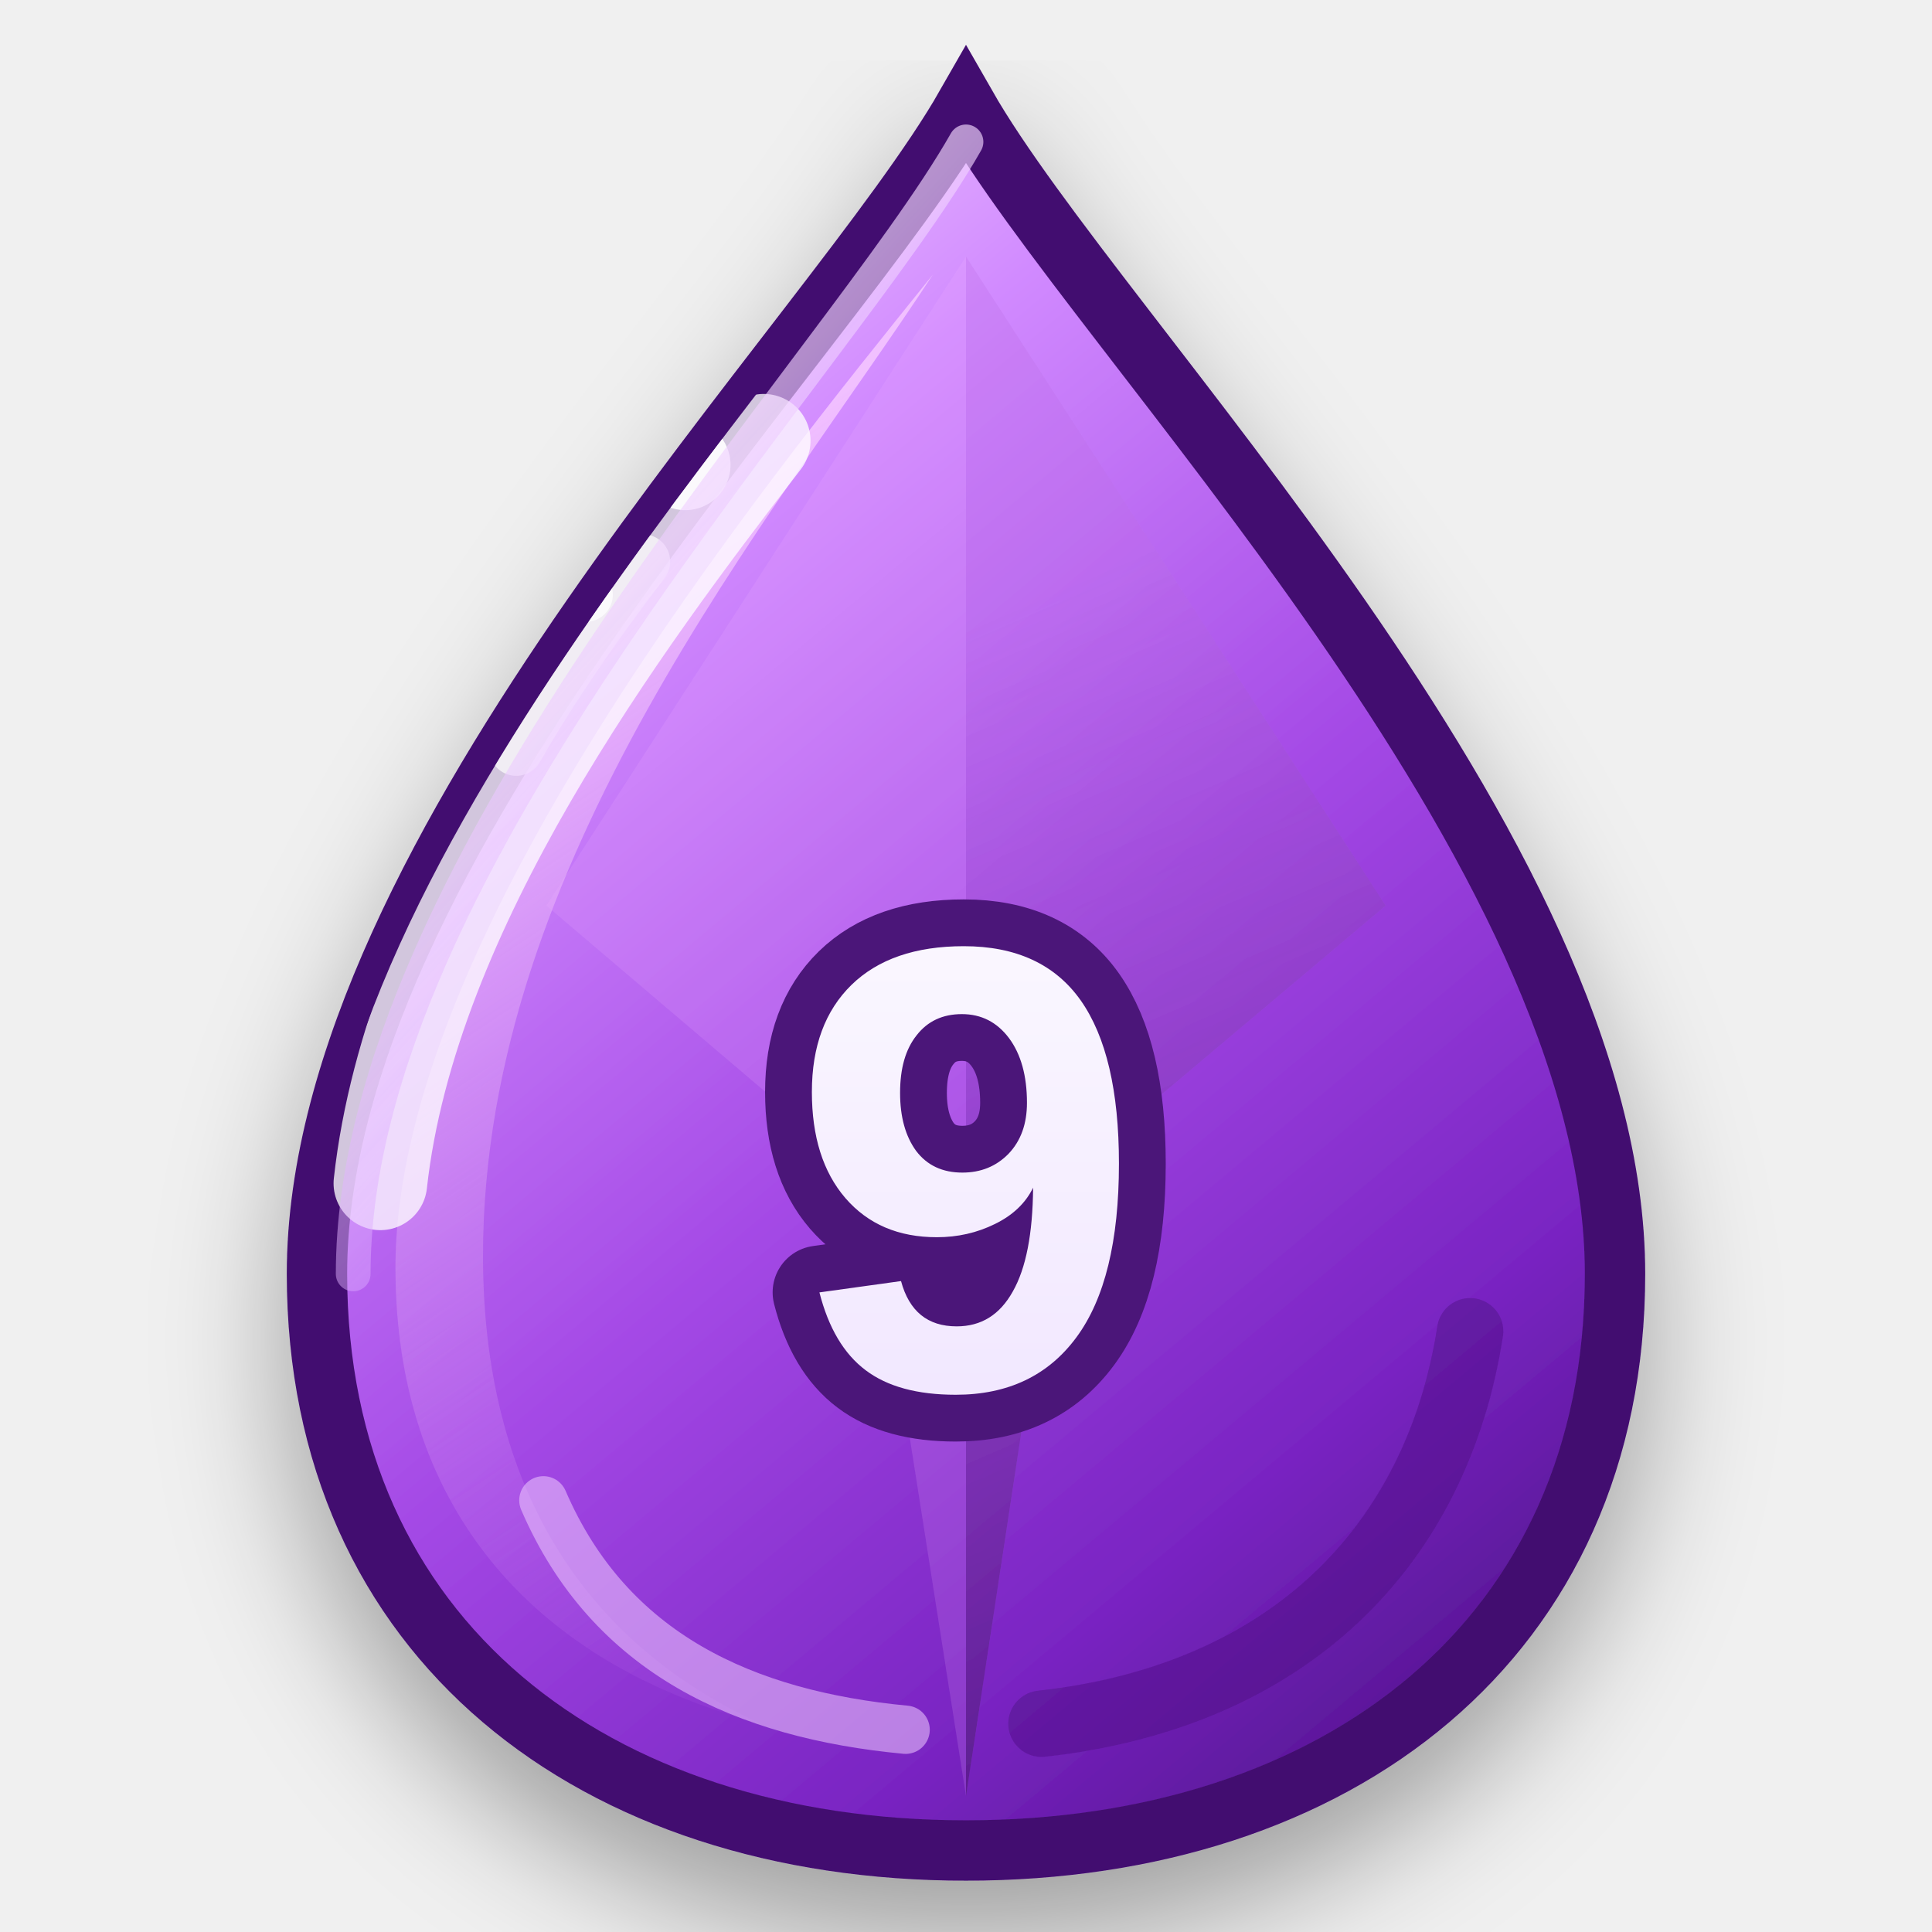
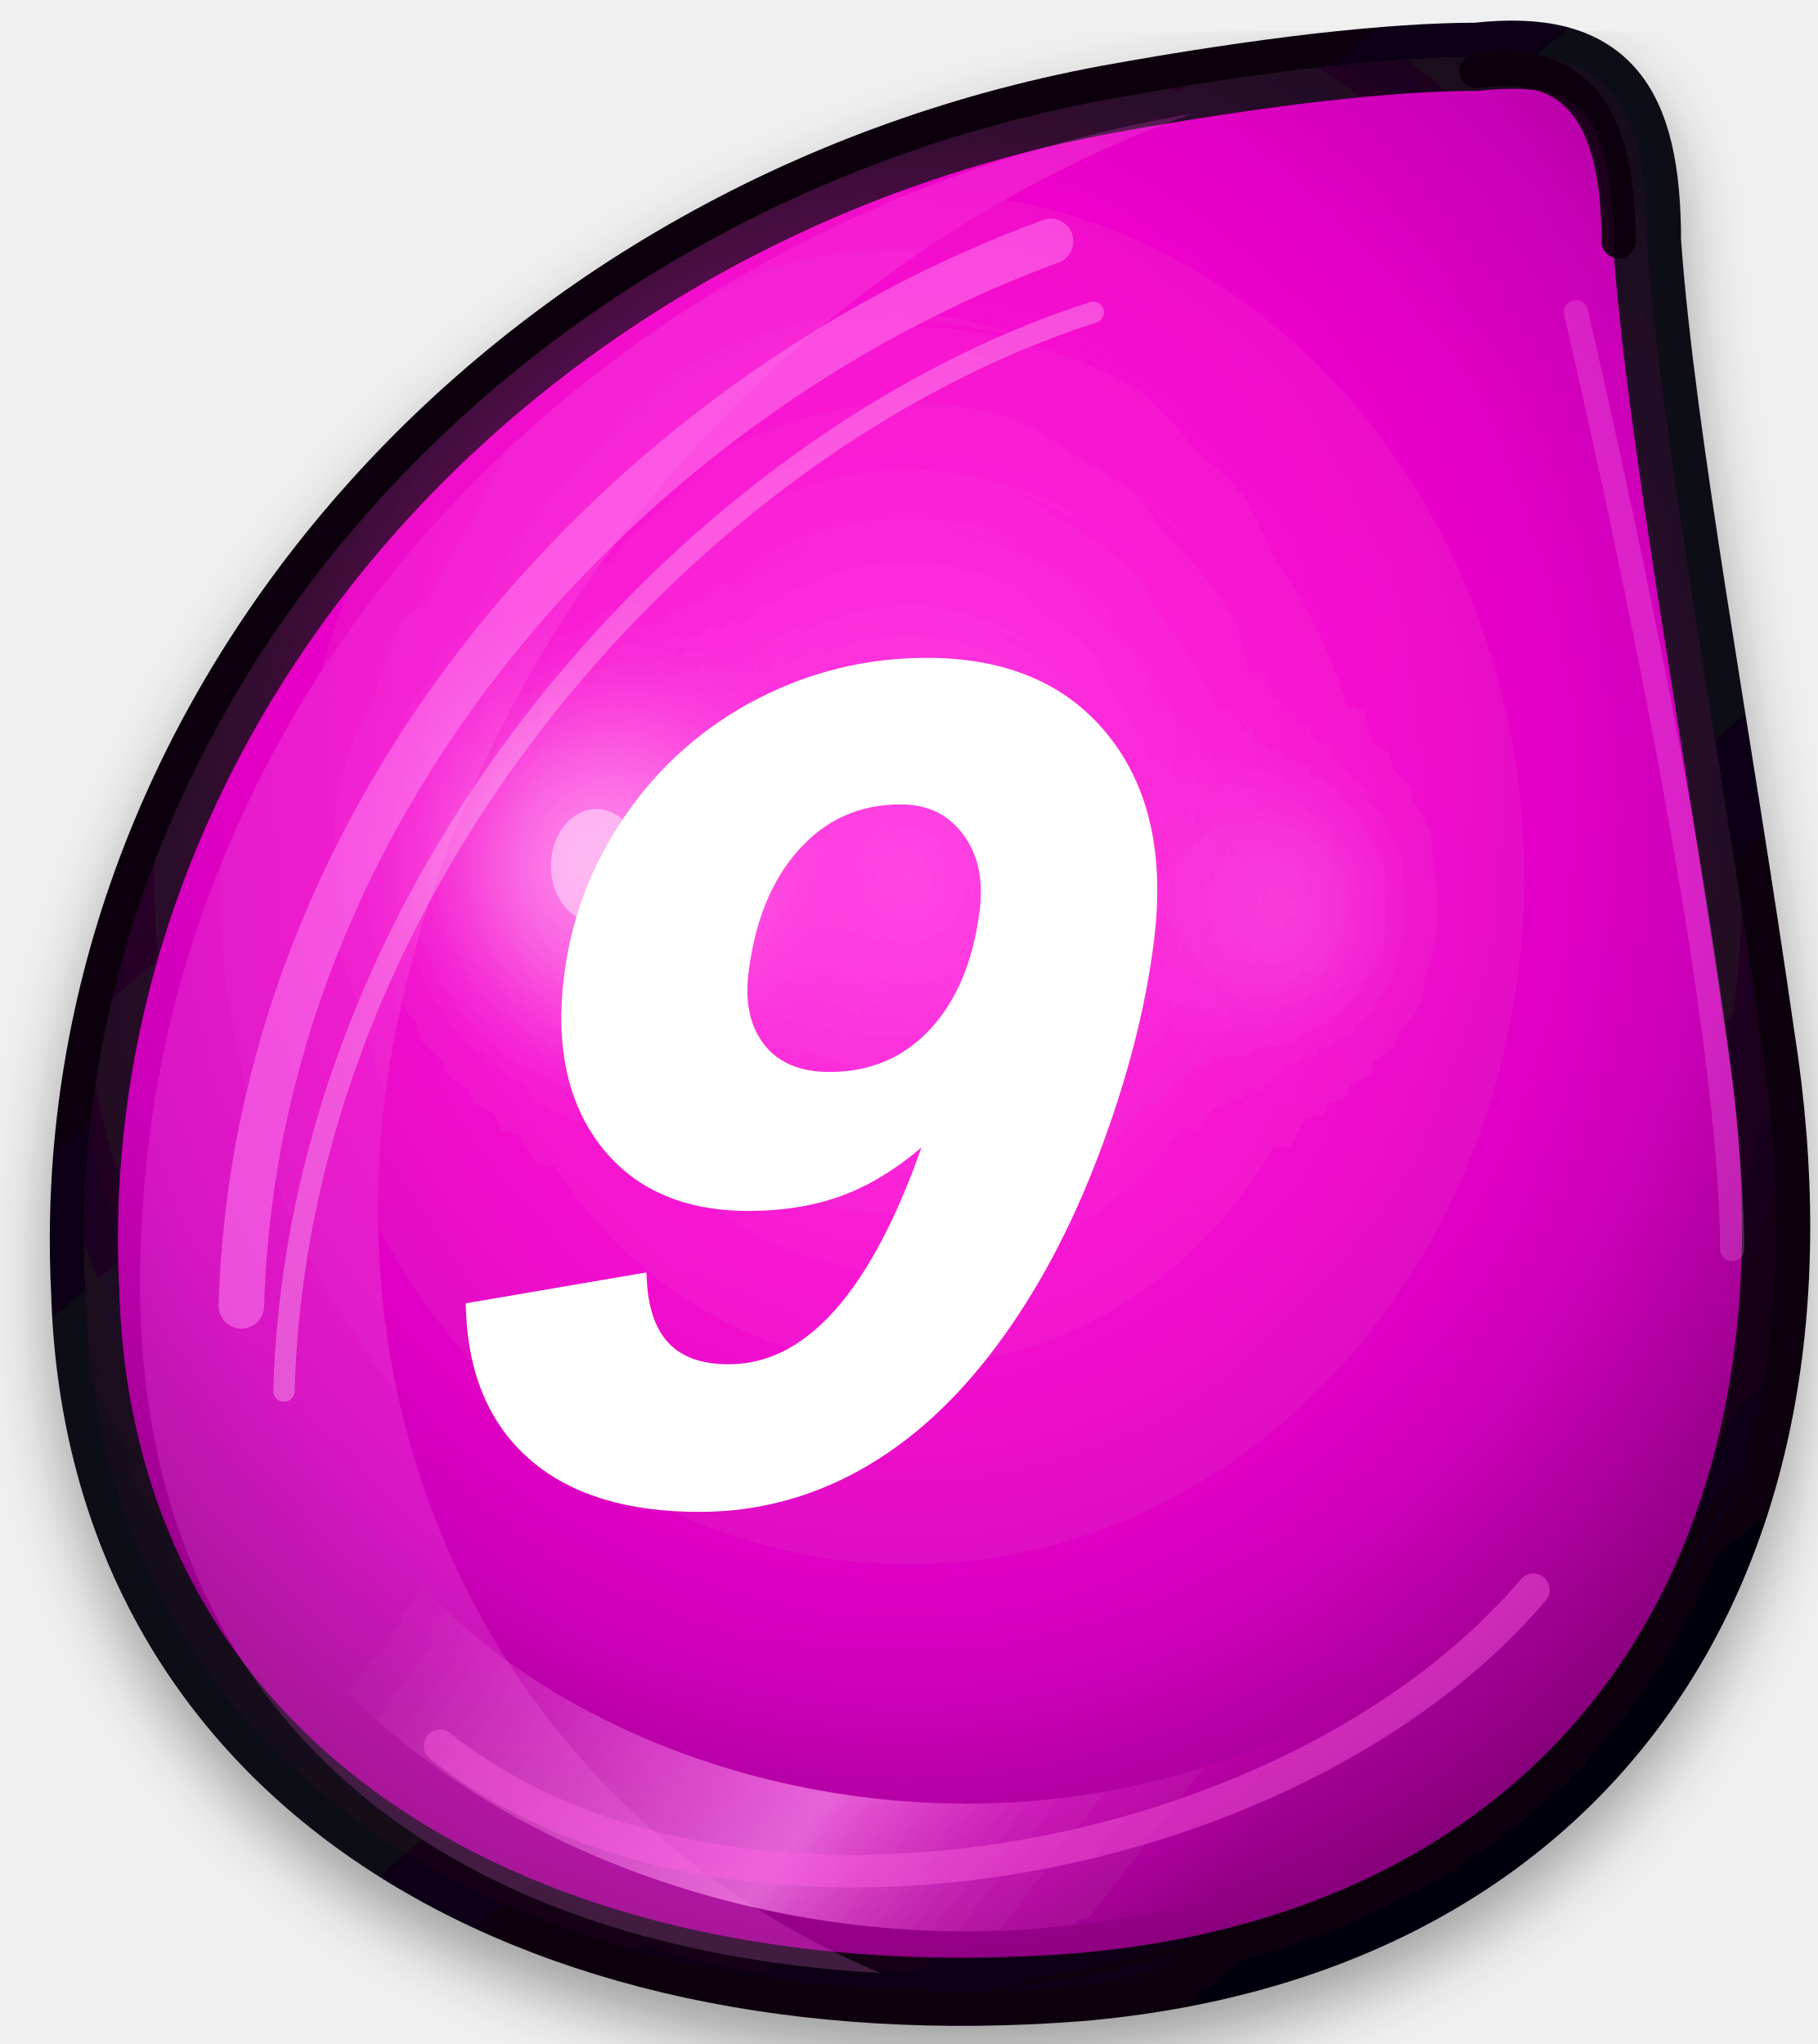
- <svg xmlns="http://www.w3.org/2000/svg" width="64" height="64" viewBox="0 0 64 64">
+ <svg xmlns="http://www.w3.org/2000/svg" width="64" height="72" viewBox="0 0 128 144">
  <defs>
-     <linearGradient id="drop" x1="12" y1="9" x2="53" y2="58" gradientUnits="userSpaceOnUse">
-       <stop stop-color="#f4d5ff" />
-       <stop offset=".22" stop-color="#d18aff" />
-       <stop offset=".52" stop-color="#a348e5" />
-       <stop offset=".78" stop-color="#7924c2" />
-       <stop offset="1" stop-color="#481080" />
+     <radialGradient id="magenta" cx="48%" cy="36%" r="68%">
+       <stop offset="0" stop-color="#ff22da" />
+       <stop offset=".42" stop-color="#ed00c8" />
+       <stop offset=".72" stop-color="#c900b8" />
+       <stop offset="1" stop-color="#79006f" />
+     </radialGradient>
+     <linearGradient id="edge" x1="14" y1="18" x2="111" y2="132" gradientUnits="userSpaceOnUse">
+       <stop stop-color="#05030a" />
+       <stop offset=".48" stop-color="#100817" />
+       <stop offset="1" stop-color="#050309" />
    </linearGradient>
-     <linearGradient id="edge" x1="12" y1="17" x2="53" y2="54" gradientUnits="userSpaceOnUse">
-       <stop stop-color="#fff0ff" stop-opacity=".95" />
-       <stop offset=".35" stop-color="#d8a0ff" stop-opacity=".55" />
-       <stop offset="1" stop-color="#3b086c" stop-opacity=".9" />
+     <radialGradient id="innerGlow" cx="50%" cy="43%" r="60%">
+       <stop stop-color="#ff4ce4" stop-opacity=".88" />
+       <stop offset=".62" stop-color="#ff16d4" stop-opacity=".16" />
+       <stop offset="1" stop-color="#8b007e" stop-opacity="0" />
+     </radialGradient>
+     <radialGradient id="shine" cx="50%" cy="50%" r="50%">
+       <stop stop-color="#fff" stop-opacity=".9" />
+       <stop offset=".24" stop-color="#fff" stop-opacity=".42" />
+       <stop offset="1" stop-color="#fff" stop-opacity="0" />
+     </radialGradient>
+     <linearGradient id="bottomGloss" x1="37" y1="102" x2="83" y2="137" gradientUnits="userSpaceOnUse">
+       <stop stop-color="#ff8aed" stop-opacity="0" />
+       <stop offset=".55" stop-color="#ff91f0" stop-opacity=".68" />
+       <stop offset="1" stop-color="#f000c7" stop-opacity="0" />
    </linearGradient>
-     <linearGradient id="facetLeft" x1="13" y1="23" x2="33" y2="53" gradientUnits="userSpaceOnUse">
-       <stop stop-color="#f7caff" stop-opacity=".82" />
-       <stop offset="1" stop-color="#a74ce5" stop-opacity=".12" />
-     </linearGradient>
-     <linearGradient id="facetRight" x1="34" y1="20" x2="50" y2="57" gradientUnits="userSpaceOnUse">
-       <stop stop-color="#8b31cf" stop-opacity=".15" />
-       <stop offset="1" stop-color="#36065f" stop-opacity=".65" />
-     </linearGradient>
-     <linearGradient id="number" x1="0" y1="23" x2="0" y2="49" gradientUnits="userSpaceOnUse">
-       <stop stop-color="#fff" />
-       <stop offset="1" stop-color="#f0e5ff" />
-     </linearGradient>
-     <filter id="shadow" x="-25%" y="-20%" width="150%" height="155%">
-       <feGaussianBlur in="SourceAlpha" stdDeviation="2.1" />
-       <feOffset dy="2" />
+     <filter id="outerShadow" x="-30%" y="-20%" width="160%" height="165%">
+       <feGaussianBlur in="SourceAlpha" stdDeviation="2.3" />
+       <feOffset dy="2.2" />
      <feComponentTransfer>
-         <feFuncA type="linear" slope=".34" />
+         <feFuncA type="linear" slope=".35" />
      </feComponentTransfer>
      <feMerge>
        <feMergeNode />
        <feMergeNode in="SourceGraphic" />
      </feMerge>
    </filter>
+     <filter id="softGlow" x="-200%" y="-200%" width="500%" height="500%">
+       <feGaussianBlur stdDeviation="5" />
+     </filter>
    <clipPath id="dropClip">
-       <path d="M32 3.5C27.6 11.2 10.5 28.1 10.5 42.2c0 12.1 9.2 19.1 21.5 19.1s21.5-7 21.5-19.1C53.5 28.1 36.4 11.2 32 3.5Z" />
+       <path d="M104 4       C113 3 116 7 116 17       C117 31 121 52 124 73       C130 111 111 137 76 140       C37 143 7 125 6 91       C4 51 35 15 78 7       C89 5 98 4 104 4Z" />
    </clipPath>
  </defs>
-   <g filter="url(#shadow)">
-     <path d="M32 3.5C27.6 11.2 10.5 28.1 10.5 42.2c0 12.1 9.2 19.1 21.5 19.1s21.5-7 21.5-19.1C53.5 28.1 36.4 11.2 32 3.5Z" fill="url(#drop)" stroke="#42106f" stroke-width="2" />
+   <g filter="url(#outerShadow)">
+     <path d="M104 4     C113 3 116 7 116 17     C117 31 121 52 124 73     C130 111 111 137 76 140     C37 143 7 125 6 91     C4 51 35 15 78 7     C89 5 98 4 104 4Z" fill="url(#magenta)" stroke="url(#edge)" stroke-width="4.8" stroke-linejoin="round" />
    <g clip-path="url(#dropClip)">
-       <path d="M30.9 9.1C25.6 17.2 16 28.5 16 41.6c0 7.6 3.3 12.8 9.2 15.5-7.9-2.1-12.1-7.5-12.1-15.1 0-10.9 12-25.7 17.8-32.9Z" fill="url(#facetLeft)" />
-       <path d="M32 8.5 45.9 30 35.1 39.1 32 59.5 28.8 39.1 18.1 30Z" fill="#f0b5ff" opacity=".16" />
-       <path d="M32 8.5 45.9 30 35.1 39.1 32 59.5Z" fill="url(#facetRight)" />
-       <path d="M12.6 39.2c1-9.1 8-18.5 12.7-24.6" fill="none" stroke="#fff" stroke-width="3.1" stroke-linecap="round" opacity=".76" />
-       <path d="M17.1 24.8c1.2-2.1 2.6-4.1 4.2-6.2" fill="none" stroke="#fff" stroke-width="1.8" stroke-linecap="round" opacity=".68" />
-       <path d="M18 49.7c2.2 5.1 6.7 7.1 12 7.6" fill="none" stroke="#eecbff" stroke-width="1.6" stroke-linecap="round" opacity=".55" />
-       <path d="M34.5 57.1c8.2-.9 13.1-5.9 14.2-13" fill="none" stroke="#4c0d80" stroke-width="2.2" stroke-linecap="round" opacity=".44" />
-       <circle cx="22.7" cy="15.4" r="1.5" fill="#fff" opacity=".9" />
-       <circle cx="19.4" cy="19.7" r=".9" fill="#fff" opacity=".75" />
+       <rect x="0" y="0" width="128" height="144" fill="url(#innerGlow)" />
+       <path d="M10 86 C12 47 43 15 84 8 C56 18 34 43 28 72 C22 101 36 128 62 139 C27 137 8 117 10 86Z" fill="#ff72eb" opacity=".2" />
+       <path d="M17 92 C18 57 44 28 74 17" fill="none" stroke="#ff85f1" stroke-width="3.2" stroke-linecap="round" opacity=".5" />
+       <path d="M20 98 C21 62 49 31 77 22" fill="none" stroke="#ffb6f5" stroke-width="1.5" stroke-linecap="round" opacity=".38" />
+       <path d="M24 112 C42 135 87 141 111 112" fill="none" stroke="url(#bottomGloss)" stroke-width="9" stroke-linecap="round" />
+       <path d="M31 123 C51 139 91 132 108 112" fill="none" stroke="#ff62e3" stroke-width="2.3" stroke-linecap="round" opacity=".42" />
+       <ellipse cx="42" cy="61" rx="9" ry="10" fill="#fff" opacity=".5" filter="url(#softGlow)" />
+       <ellipse cx="42" cy="61" rx="3.2" ry="4" fill="#fff" opacity=".43" />
+       <ellipse cx="91" cy="64" rx="5" ry="7" fill="#fff" opacity=".28" filter="url(#softGlow)" />
+       <path d="M111 22 C117 48 122 75 122 88" fill="none" stroke="#ff9af0" stroke-width="1.7" stroke-linecap="round" opacity=".22" />
    </g>
-     <path d="M32 4.7c-4.2 7.4-20.3 23.9-20.3 37.5" fill="none" stroke="url(#edge)" stroke-width="1.15" stroke-linecap="round" opacity=".8" />
-     <text x="32" y="46" text-anchor="middle" fill="url(#number)" stroke="#4b1679" stroke-width="3.1" stroke-linejoin="round" paint-order="stroke fill" font-family="Arial,Helvetica,sans-serif" font-weight="900" font-size="21" letter-spacing="0">9</text>
+     <path d="M104 5 C111 4 114 8 114 17" fill="none" stroke="#09040d" stroke-width="2.4" stroke-linecap="round" opacity=".9" />
+     <text x="66" y="105" text-anchor="middle" fill="#fff" stroke="#fff" stroke-width="1.4" paint-order="stroke fill" font-family="Arial,Helvetica,sans-serif" font-size="83" font-style="italic" font-weight="900" letter-spacing="0" transform="skewX(-7)">9</text>
  </g>
</svg>
